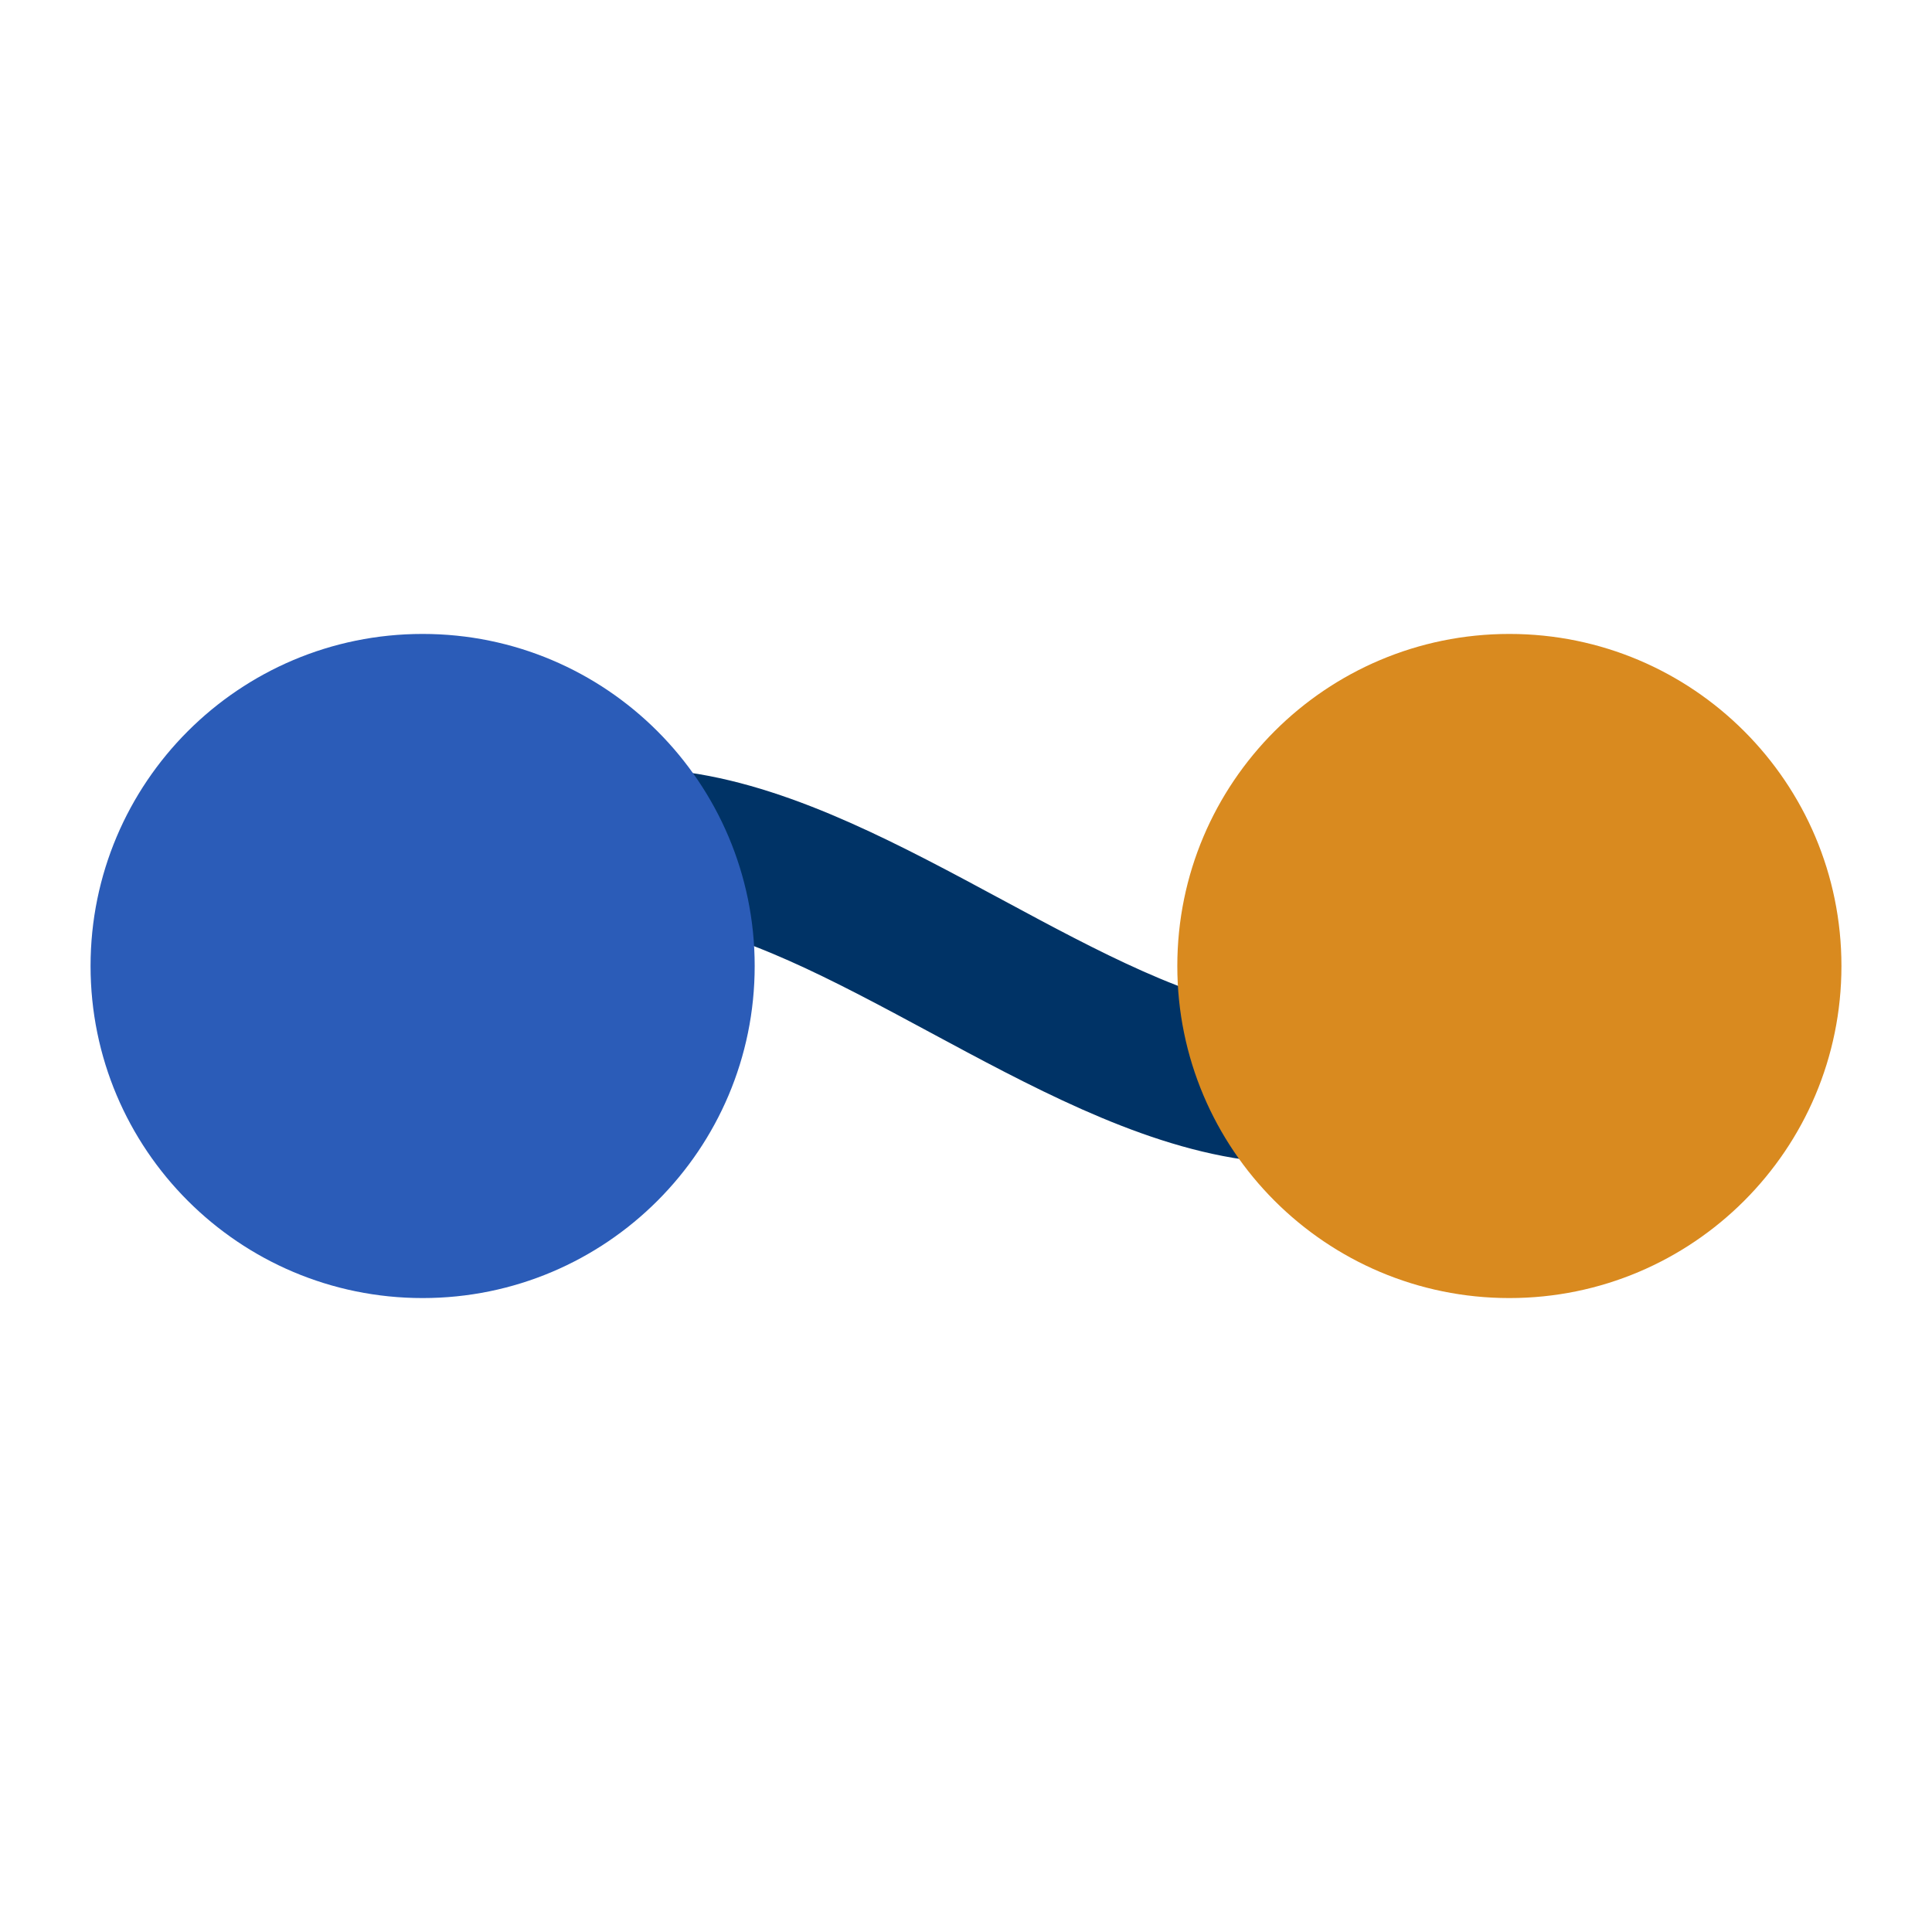
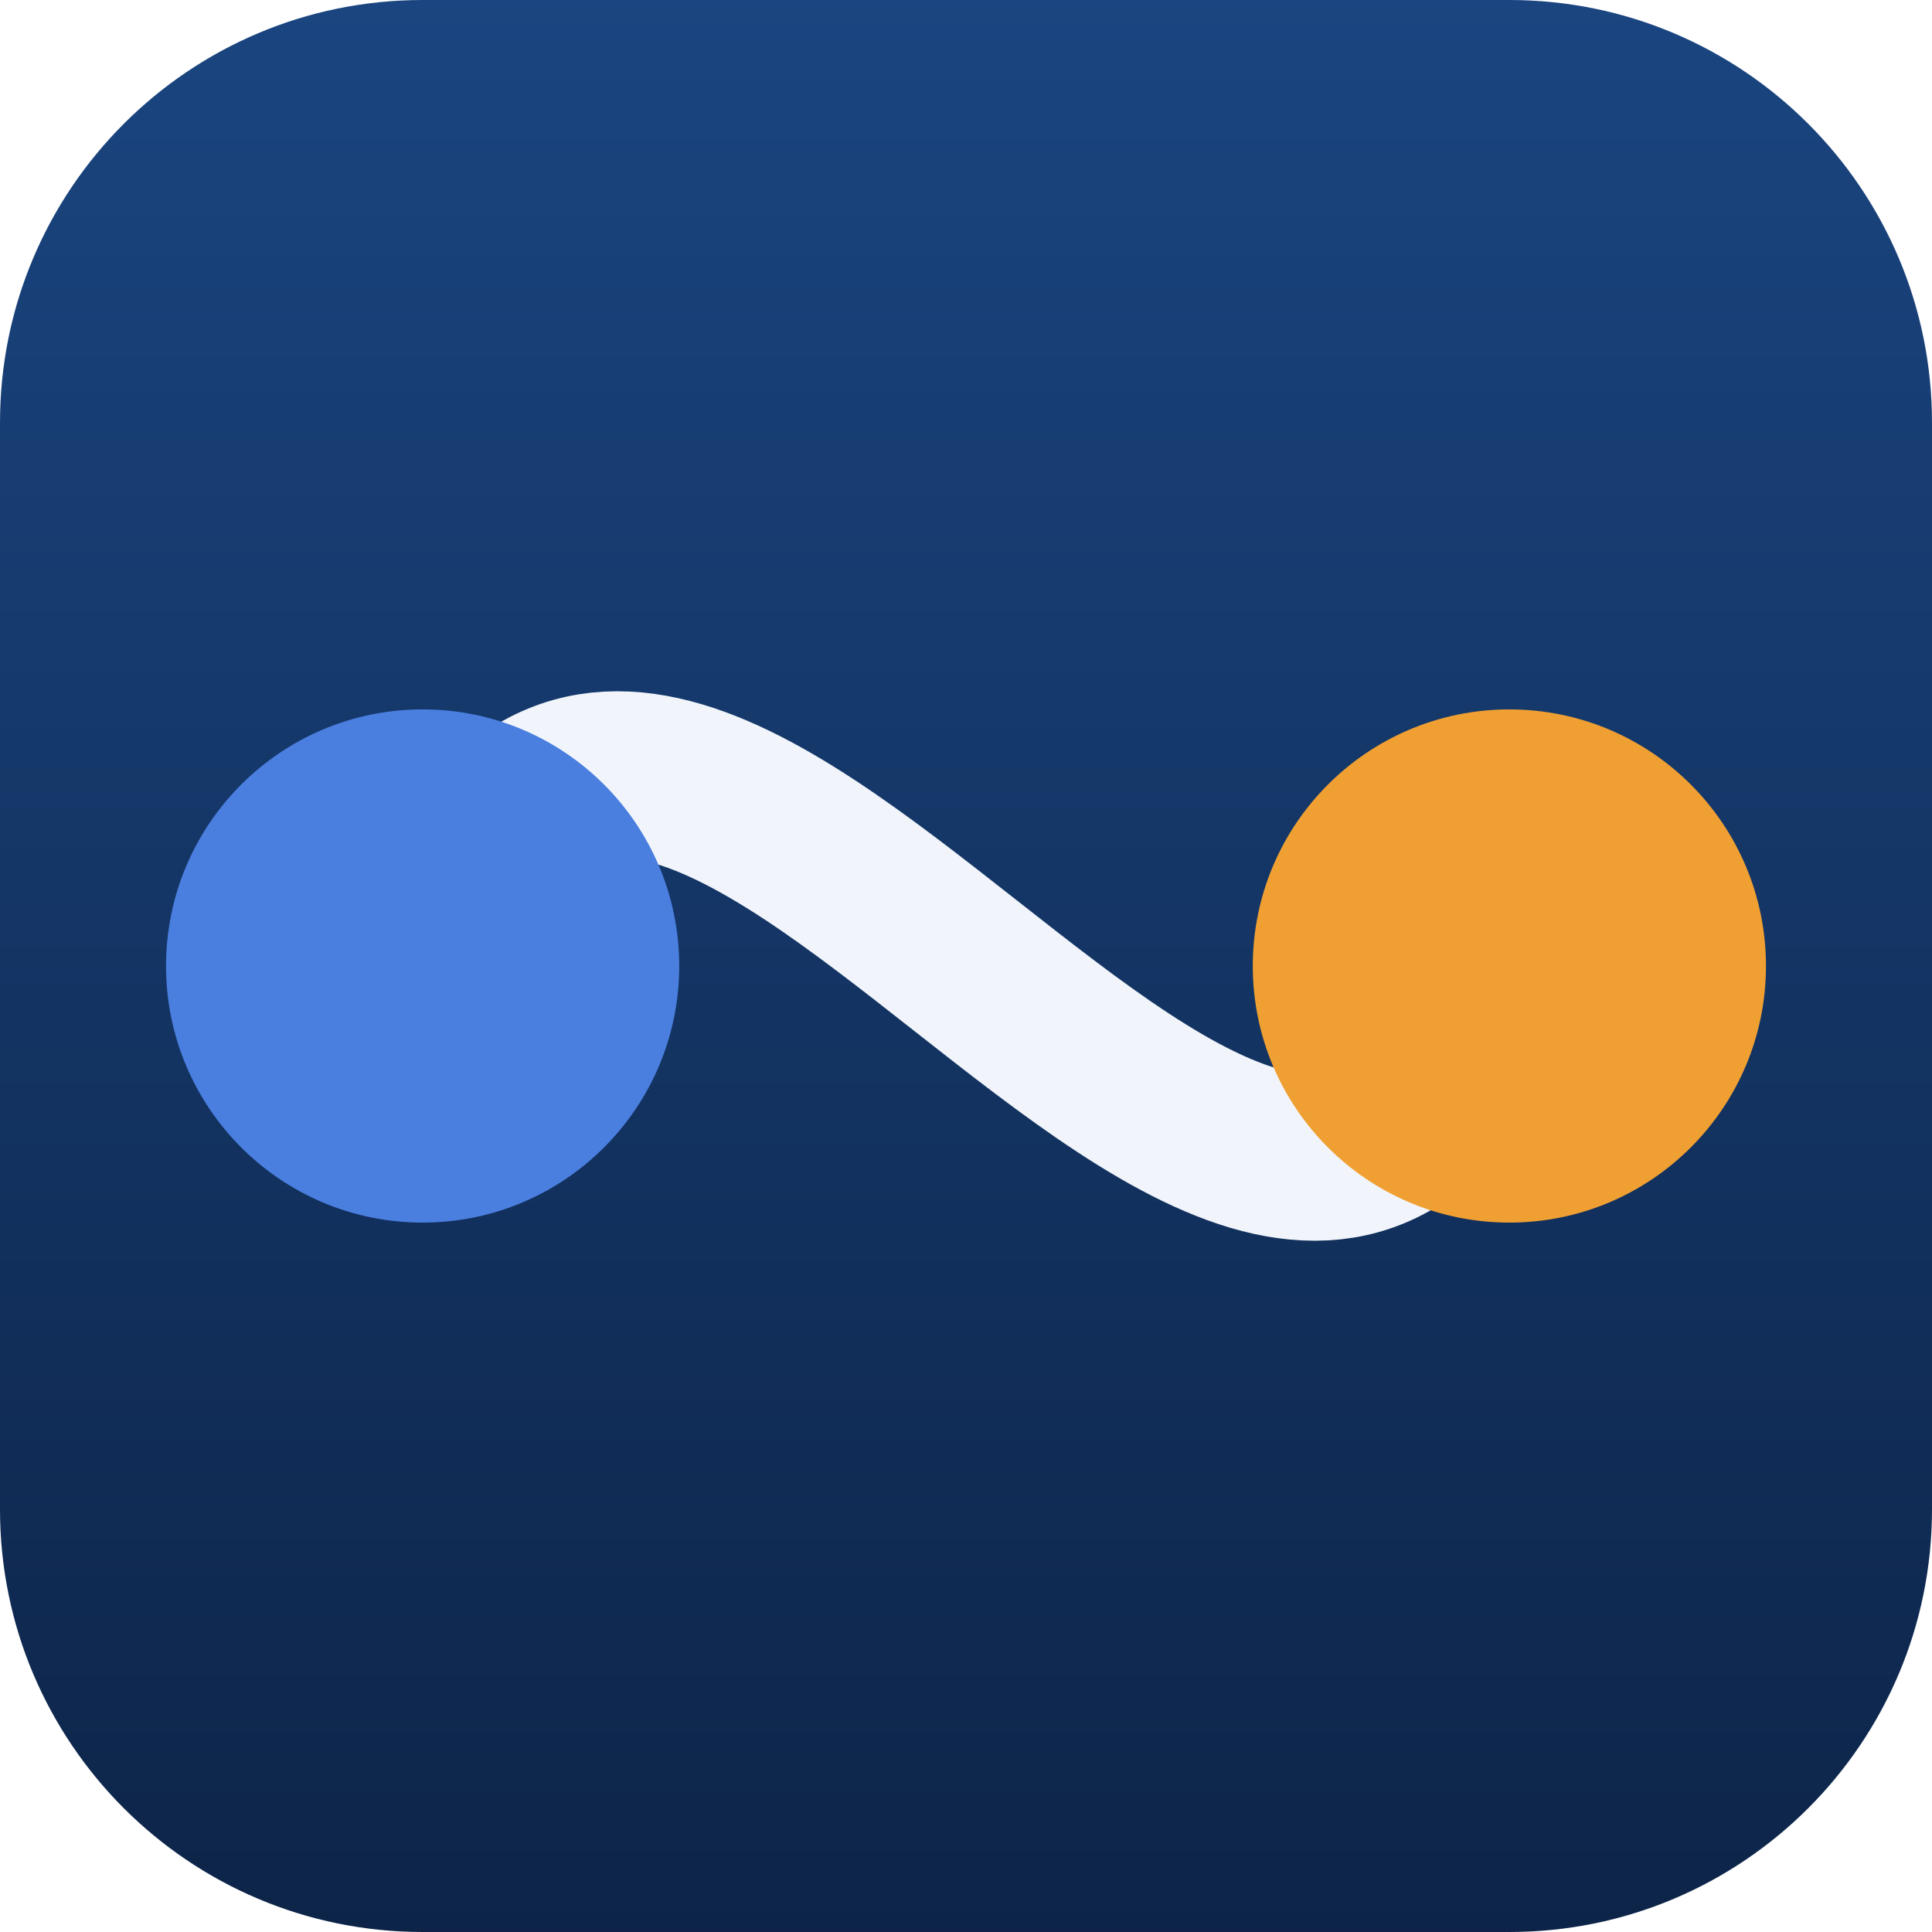
<svg xmlns="http://www.w3.org/2000/svg" viewBox="0 0 64 64">
-   <style>
-         .line { stroke: #003366; }
-         @media (prefers-color-scheme: dark) { .line { stroke: #e2e8f0; } }
-     </style>
-   <path class="line" d="M14 32 C24 18, 40 46, 50 32" stroke-width="5" stroke-linecap="round" fill="none" />
-   <circle cx="14" cy="32" r="11" fill="#2B5CB8" />
-   <circle cx="50" cy="32" r="11" fill="#D98A1F" />
+   <defs>
+     <linearGradient id="bg" x1="0" y1="0" x2="0" y2="1">
+       <stop offset="0" stop-color="#1a4580" />
+       <stop offset="1" stop-color="#0d2448" />
+     </linearGradient>
+   </defs>
+   <rect width="64" height="64" rx="14" fill="url(#bg)" />
+   <path d="M14 32 C 22 10, 42 54, 50 32" fill="none" stroke="#f1f5fb" stroke-width="5.5" stroke-linecap="round" />
+   <circle cx="14" cy="32" r="8.5" fill="#4a7fe0" />
+   <circle cx="50" cy="32" r="8.5" fill="#f0a032" />
</svg>
